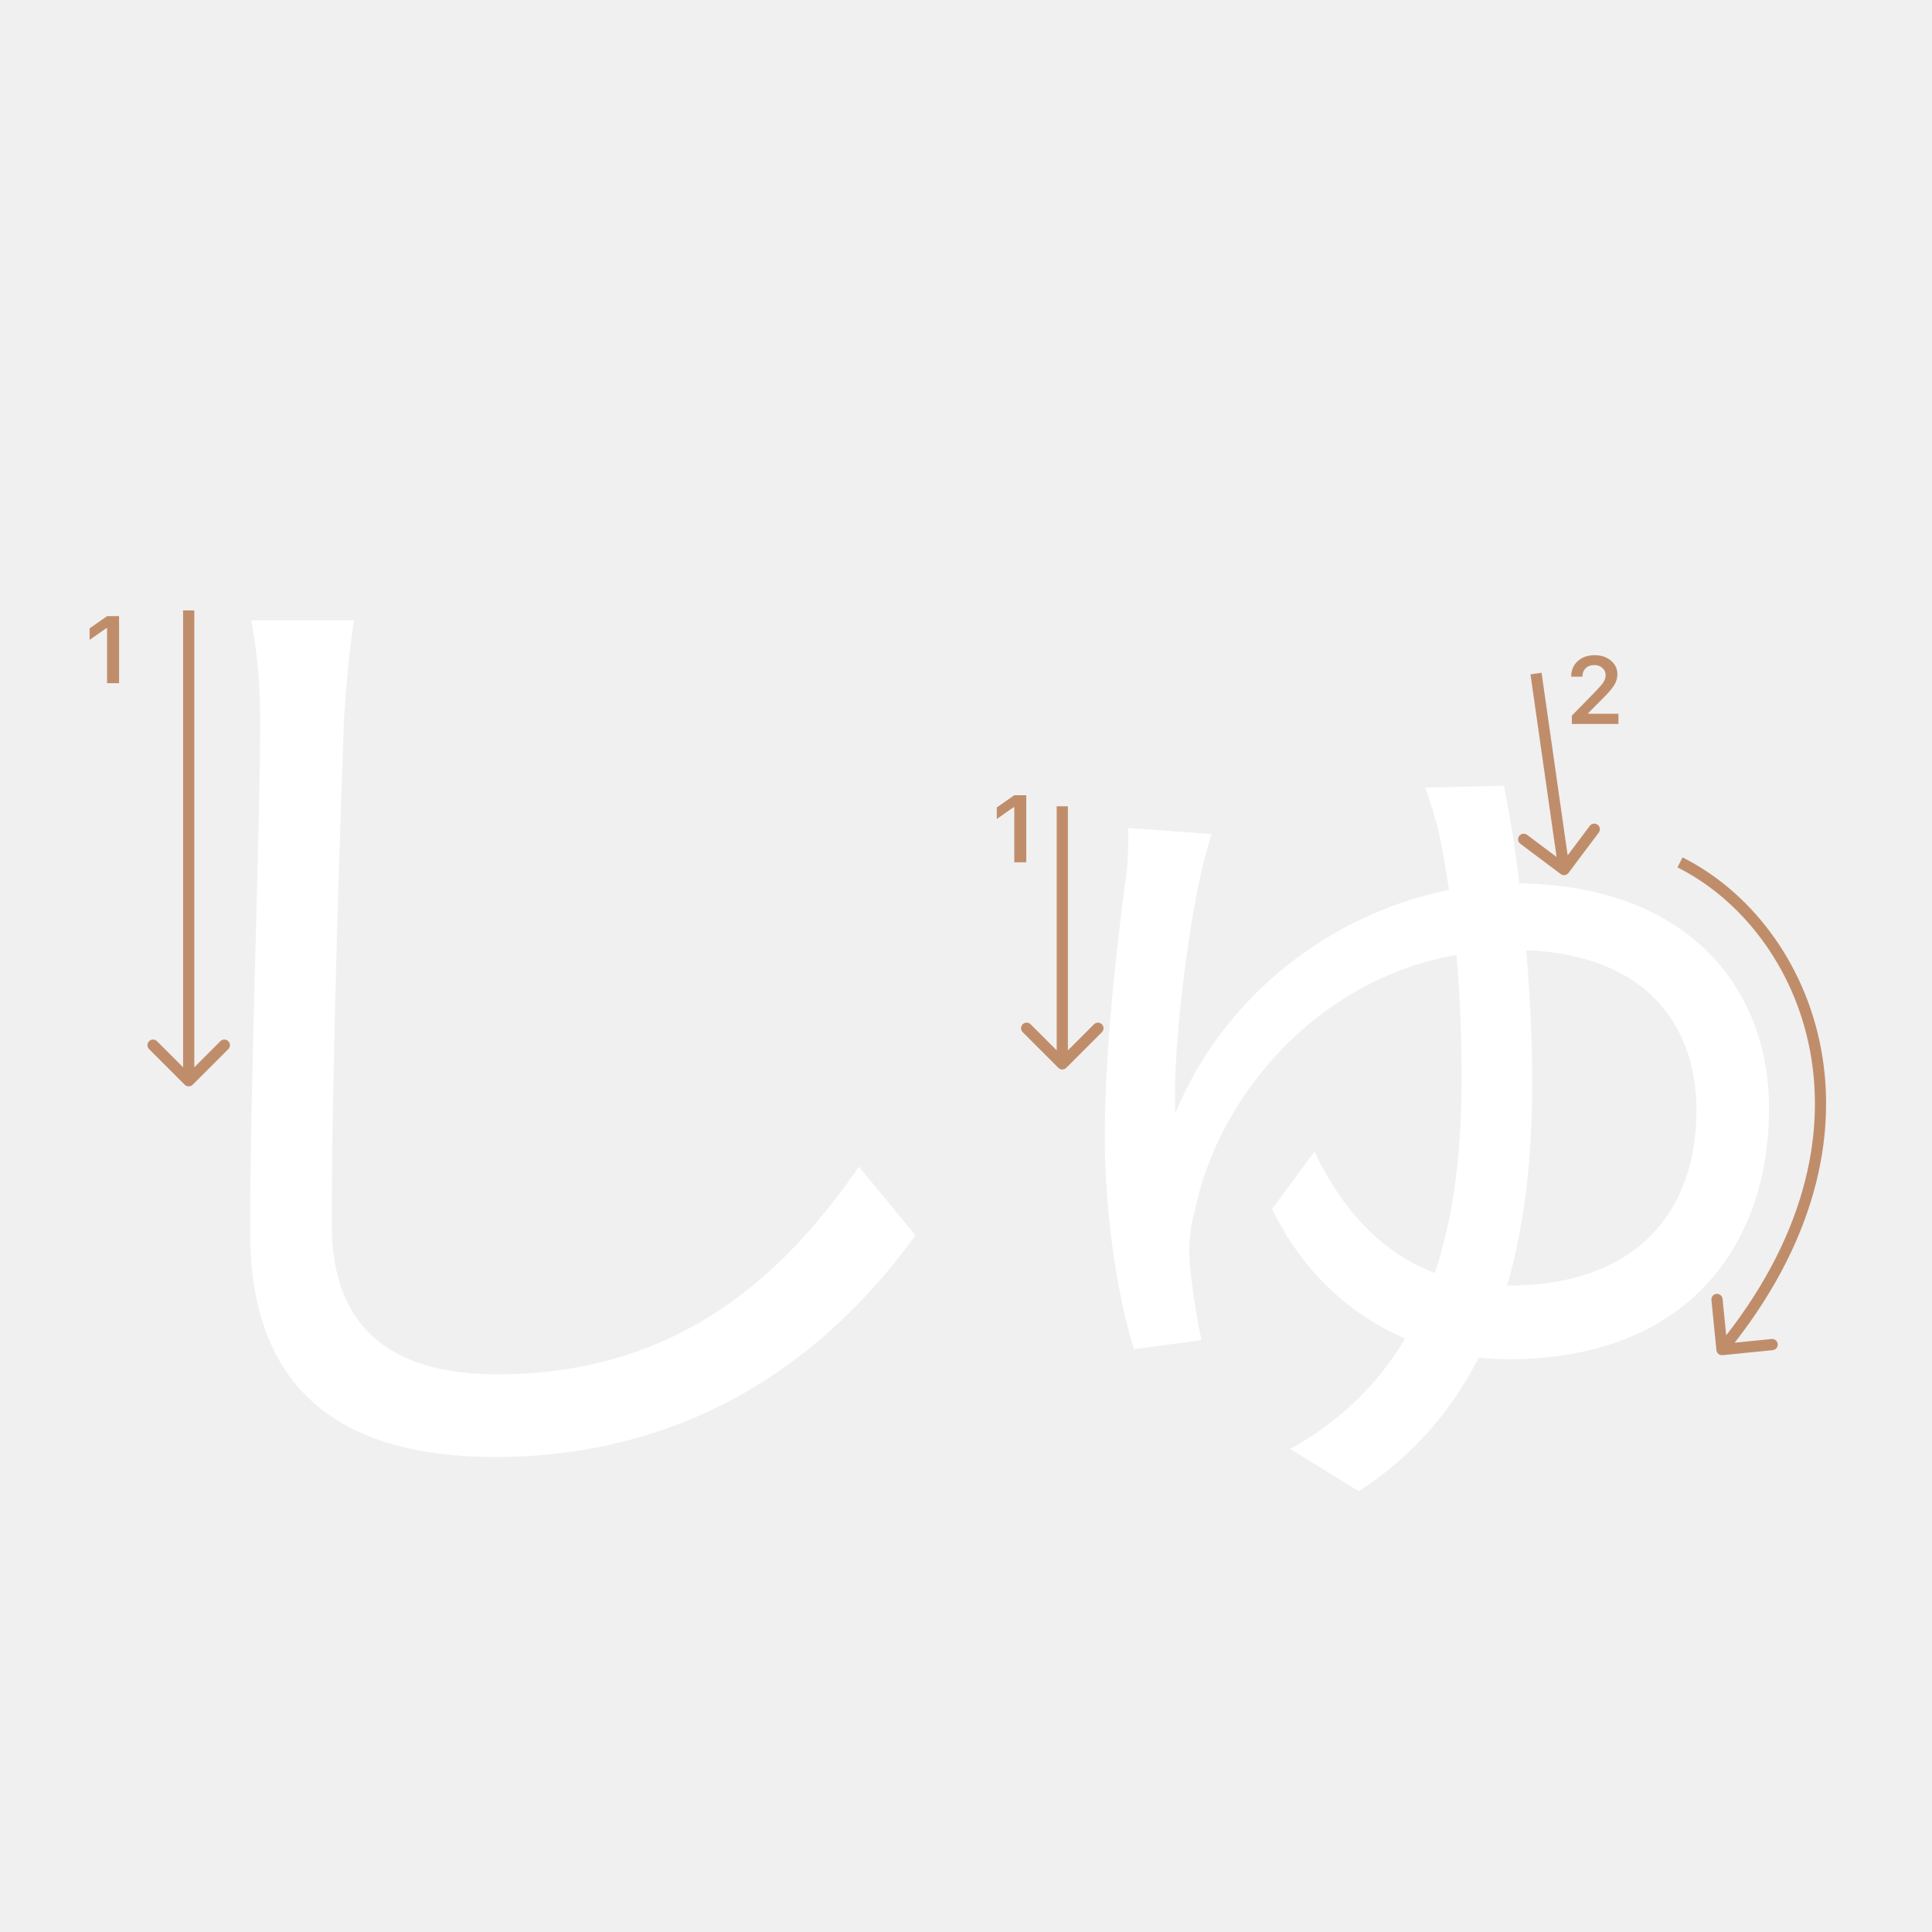
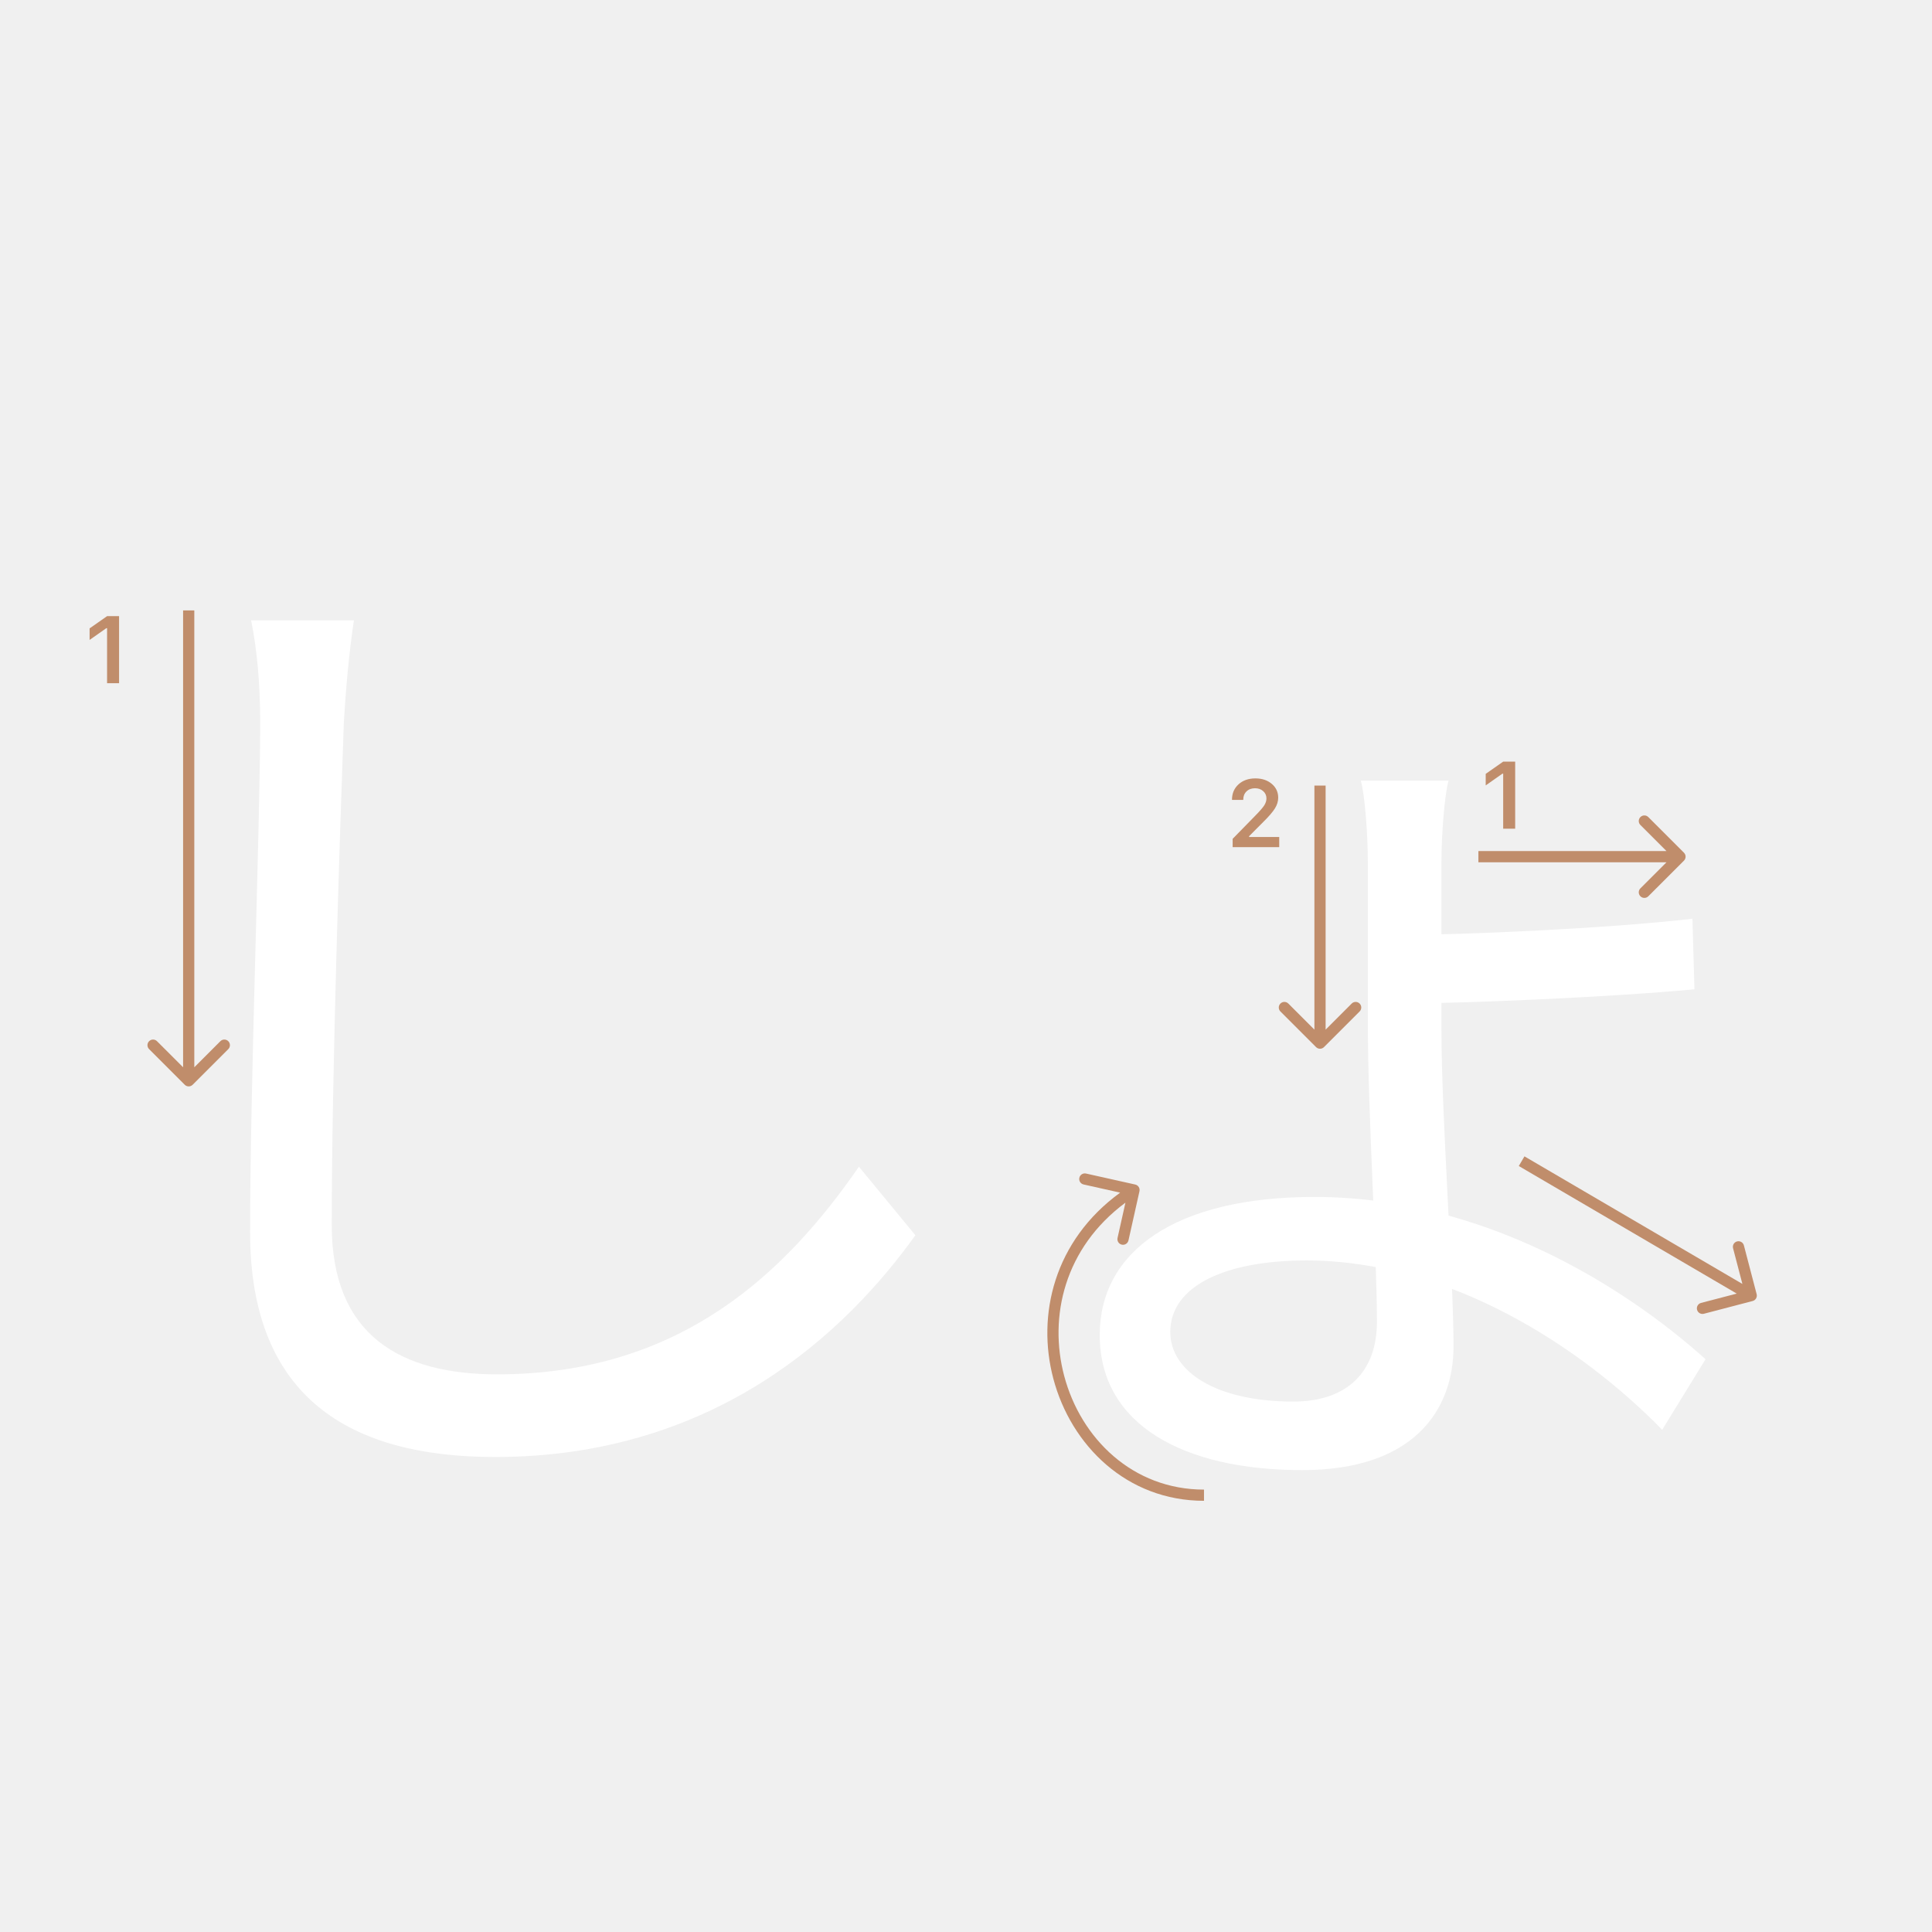
<svg xmlns="http://www.w3.org/2000/svg" width="345" height="345" viewBox="0 0 345 345" fill="none">
-   <path d="M216.36 148.94C215.64 151.1 214.92 153.98 214.38 156.32C212.22 165.86 209.34 187.1 209.88 198.8C220.32 173.42 245.88 157.76 270.54 157.76C300.6 157.76 315.9 175.76 315.9 197.9C315.9 222.2 301.5 242.72 269.28 242.72C251.82 242.72 235.62 233.36 227.16 215.9L234.72 205.64C241.74 220.4 252.9 229.58 269.28 229.58C292.14 229.58 302.94 216.44 302.94 198.26C302.94 182.78 293.58 169.64 270.18 169.64C238.86 169.64 217.98 194.12 213.48 215.72C212.76 218.24 212.22 221.3 212.4 224.72C212.58 227.96 213.66 235.52 214.56 239.3L202.5 240.92C199.62 231.92 197.28 216.98 197.28 202.76C197.28 185.3 200.16 163.34 201.24 155.24C201.42 152.36 201.6 149.84 201.42 147.86L216.36 148.94ZM268.56 140.3C270.72 150.74 273.6 171.98 273.6 193.4C273.6 224.54 266.4 250.82 242.64 266.3L230.4 258.74C254.34 245.42 261 221.3 261 192.5C261 171.44 258.66 157.04 257.04 149.12C256.32 146.06 255.42 143.18 254.52 140.66L268.56 140.3Z" fill="white" />
+   <path d="M258.66 139.4C257.94 142.1 257.4 149.12 257.4 153.98C257.4 159.92 257.4 174.14 257.4 183.86C257.4 199.16 259.56 228.14 259.56 240.38C259.56 252.08 252.18 262.52 232.56 262.52C211.32 262.52 196.38 254.42 196.38 238.4C196.38 223.46 209.88 213.74 234.72 213.74C264.78 213.74 290.16 229.76 304.56 242.72L296.82 255.32C282.42 240.56 258.84 225.08 233.28 225.08C218.88 225.08 208.98 229.58 208.98 237.86C208.98 244.88 217.08 250.28 230.94 250.28C240.84 250.28 245.88 244.7 245.88 236.06C245.88 224 244.26 198.44 244.26 182.96C244.26 175.4 244.26 160.28 244.26 154.16C244.26 148.94 243.72 141.92 243 139.4H258.66ZM250.92 166.94C260.64 166.94 286.74 165.86 302.22 164.06L302.58 176.66C287.28 178.1 261 179.18 251.1 179.18L250.92 166.94Z" fill="white" />
  <path d="M63.2 110.78C62.3 116.72 61.76 123.02 61.4 128.96C60.68 149.3 59.24 191.96 59.24 218.78C59.24 238.58 71.66 245.42 88.76 245.42C121.7 245.42 140.42 227.06 153.38 208.34L163.46 220.58C151.22 237.68 127.82 260.18 88.4 260.18C62.48 260.18 44.66 249.56 44.66 220.04C44.66 193.4 46.46 147.86 46.46 128.96C46.46 122.3 45.92 116 44.84 110.78H63.2Z" fill="white" />
  <path d="M19.121 122V112.18H18.98L16 114.272V112.213L19.129 110.022H21.263V122H19.121Z" fill="#C08D6B" />
  <path fill-rule="evenodd" clip-rule="evenodd" d="M40.767 187.343L34.403 193.707C34.012 194.098 33.379 194.098 32.989 193.707L26.625 187.343C26.234 186.953 26.234 186.319 26.625 185.929C27.015 185.538 27.648 185.538 28.039 185.929L32.696 190.586L32.696 109L34.696 109L34.696 190.586L39.352 185.929C39.743 185.538 40.376 185.538 40.767 185.929C41.157 186.319 41.157 186.953 40.767 187.343Z" fill="#C08D6B" />
-   <path d="M181.121 153.978V144.158H180.98L178 146.25V144.191L181.129 142H183.263V153.978H181.121Z" fill="#C08D6B" />
-   <path d="M280.573 120.802C280.573 119.684 280.961 118.771 281.735 118.062C282.516 117.354 283.52 117 284.749 117C285.933 117 286.907 117.324 287.67 117.971C288.44 118.619 288.824 119.443 288.824 120.445C288.824 121.087 288.631 121.723 288.243 122.354C287.856 122.979 287.153 123.796 286.135 124.803L283.628 127.318V127.459H289.007V129.277H280.689V127.791L284.682 123.707C285.501 122.877 286.046 122.254 286.317 121.839C286.589 121.419 286.724 120.998 286.724 120.578C286.724 120.052 286.53 119.618 286.143 119.274C285.761 118.931 285.274 118.76 284.682 118.76C284.057 118.76 283.55 118.948 283.163 119.324C282.776 119.701 282.582 120.193 282.582 120.802V120.835H280.573V120.802Z" fill="#C08D6B" />
-   <path fill-rule="evenodd" clip-rule="evenodd" d="M196.767 184.321L190.403 190.685C190.012 191.076 189.379 191.076 188.989 190.685L182.625 184.321C182.234 183.931 182.234 183.297 182.625 182.907C183.015 182.516 183.648 182.516 184.039 182.907L188.696 187.564L188.696 143.978L190.696 143.978L190.696 187.564L195.352 182.907C195.743 182.516 196.376 182.516 196.767 182.907C197.157 183.297 197.157 183.931 196.767 184.321Z" fill="#C08D6B" />
-   <path fill-rule="evenodd" clip-rule="evenodd" d="M285.49 148.677L280.09 155.877C279.759 156.319 279.132 156.408 278.69 156.077L271.49 150.677C271.048 150.345 270.959 149.719 271.29 149.277C271.621 148.835 272.248 148.745 272.69 149.077L277.959 153.028L273.3 120.418L275.28 120.135L279.939 152.745L283.89 147.477C284.221 147.035 284.848 146.945 285.29 147.277C285.732 147.608 285.821 148.235 285.49 148.677Z" fill="#C08D6B" />
-   <path d="M306.505 241.1C306.56 241.649 307.05 242.05 307.6 241.995L316.555 241.1C317.104 241.045 317.505 240.555 317.45 240.005C317.395 239.455 316.905 239.054 316.356 239.109L308.396 239.905L307.6 231.945C307.545 231.396 307.055 230.995 306.505 231.05C305.955 231.105 305.554 231.595 305.609 232.144L306.505 241.1ZM299.553 154.894C321.935 166.086 337.852 202.324 306.726 240.367L308.274 241.633C340.148 202.676 324.065 164.914 300.447 153.106L299.553 154.894Z" fill="#C08D6B" />
+   <path d="M268.425 147.978V138.158H268.284L265.304 140.25V138.191L268.433 136H270.566V147.978H268.425Z" fill="#C08D6B" />
+   <path d="M220 142.802C220 141.684 220.387 140.771 221.162 140.062C221.942 139.354 222.947 139 224.175 139C225.36 139 226.333 139.324 227.097 139.971C227.866 140.619 228.251 141.443 228.251 142.445C228.251 143.087 228.057 143.723 227.67 144.354C227.283 144.979 226.58 145.796 225.562 146.803L223.055 149.318V149.459H228.434V151.277H220.116V149.791L224.109 145.707C224.928 144.877 225.473 144.254 225.744 143.839C226.015 143.419 226.151 142.998 226.151 142.578C226.151 142.052 225.957 141.618 225.57 141.274C225.188 140.931 224.701 140.76 224.109 140.76C223.484 140.76 222.977 140.948 222.59 141.324C222.202 141.701 222.009 142.193 222.009 142.802V142.835H220V142.802Z" fill="#C08D6B" />
+   <path fill-rule="evenodd" clip-rule="evenodd" d="M294.343 145.907L300.707 152.271C301.098 152.661 301.098 153.295 300.707 153.685L294.343 160.049C293.953 160.44 293.319 160.44 292.929 160.049C292.538 159.659 292.538 159.025 292.929 158.635L297.586 153.978L264 153.978L264 151.978L297.586 151.978L292.929 147.321C292.538 146.931 292.538 146.297 292.929 145.907C293.319 145.516 293.953 145.516 294.343 145.907Z" fill="#C08D6B" />
+   <path fill-rule="evenodd" clip-rule="evenodd" d="M311.411 222.395L313.688 231.102C313.828 231.636 313.508 232.183 312.973 232.323L304.266 234.6C303.732 234.74 303.185 234.42 303.046 233.885C302.906 233.351 303.226 232.805 303.76 232.665L310.132 230.999L271.215 208.218L272.225 206.492L311.142 229.273L309.476 222.901C309.336 222.367 309.656 221.82 310.19 221.681C310.724 221.541 311.271 221.861 311.411 222.395Z" fill="#C08D6B" />
+   <path fill-rule="evenodd" clip-rule="evenodd" d="M242.788 180.62L236.424 186.984C236.034 187.374 235.401 187.374 235.01 186.984L228.646 180.62C228.255 180.229 228.255 179.596 228.646 179.206C229.037 178.815 229.67 178.815 230.06 179.206L234.717 183.863L234.717 140.277L236.717 140.277L236.717 183.863L241.374 179.206C241.764 178.815 242.398 178.815 242.788 179.206C243.179 179.596 243.179 180.229 242.788 180.62Z" fill="#C08D6B" />
+   <path fill-rule="evenodd" clip-rule="evenodd" d="M202.719 211.524C203.258 211.644 203.597 212.179 203.476 212.718L201.513 221.501C201.393 222.04 200.858 222.38 200.319 222.259C199.78 222.139 199.441 221.604 199.561 221.065L200.97 214.761C190.078 222.832 187.236 235.133 190.03 245.681C193 256.896 202.292 266 215 266V268C201.209 268 191.251 258.104 188.096 246.193C185.092 234.851 188.213 221.566 200.028 212.972L193.499 211.513C192.96 211.392 192.621 210.857 192.741 210.318C192.862 209.779 193.396 209.44 193.935 209.561L202.719 211.524Z" fill="#C08D6B" />
</svg>
